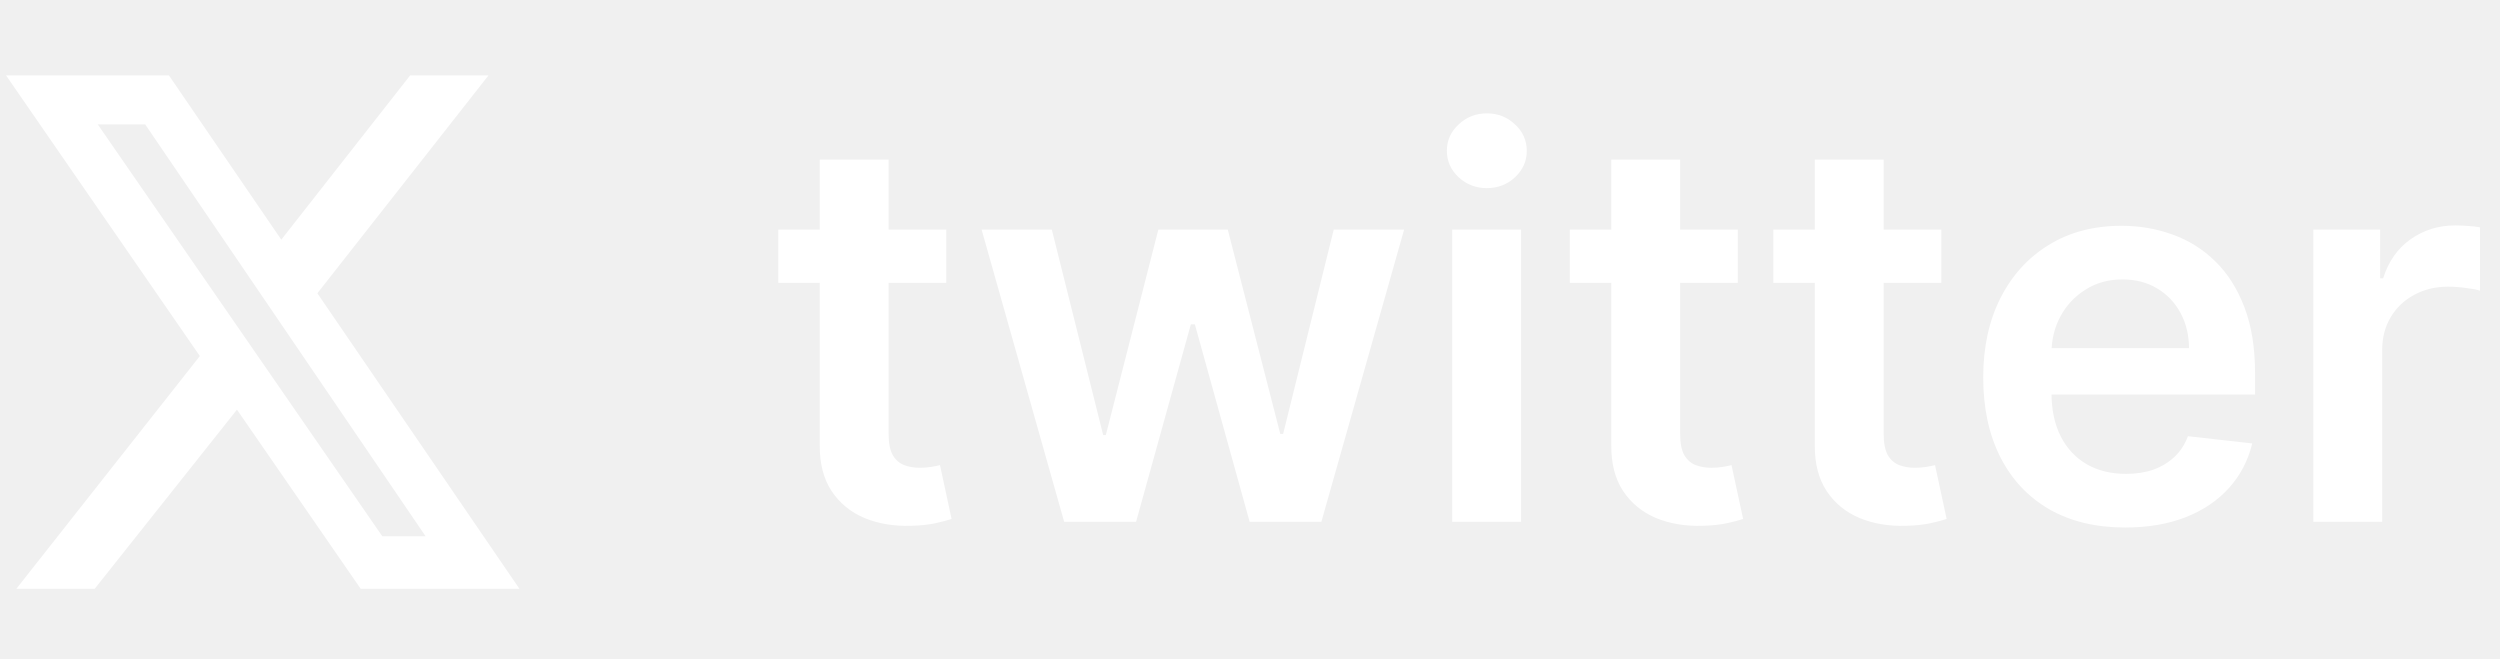
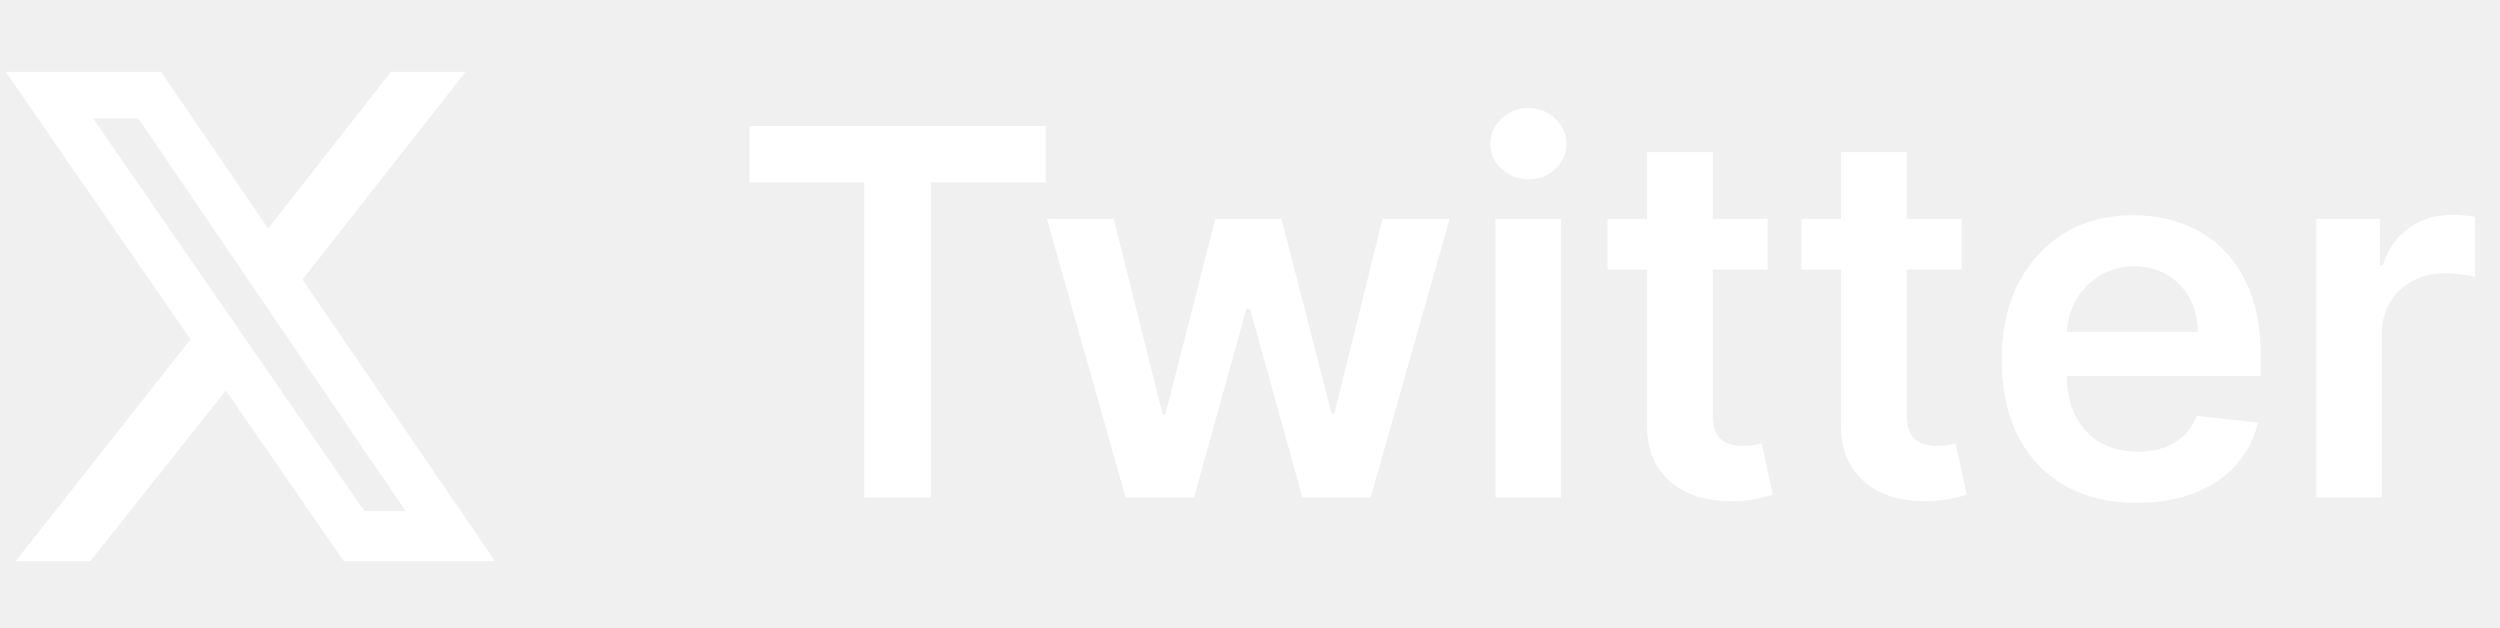
- <svg xmlns="http://www.w3.org/2000/svg" width="224" height="59" viewBox="0 0 224 59" fill="none">
+ <svg xmlns="http://www.w3.org/2000/svg" width="235" height="59" viewBox="0 0 235 59" fill="none">
  <g clip-path="url(#clip0_1_650)">
    <path d="M36.75 6.754H43.77L28.436 26.278L46.541 52.754H32.316L21.232 36.705L8.485 52.754H1.465L17.906 31.901L0.541 6.754H15.135L25.203 21.474L36.75 6.754ZM34.256 48.052H38.135L13.011 11.149H8.762L34.256 48.052Z" fill="white" />
  </g>
-   <path d="M84.785 20.572V25.345H69.734V20.572H84.785ZM73.45 14.299H79.62V38.879C79.62 39.709 79.745 40.345 79.995 40.788C80.257 41.22 80.598 41.515 81.018 41.674C81.439 41.834 81.904 41.913 82.416 41.913C82.802 41.913 83.154 41.885 83.473 41.828C83.802 41.771 84.052 41.72 84.223 41.674L85.262 46.498C84.933 46.612 84.461 46.737 83.848 46.873C83.245 47.01 82.507 47.089 81.632 47.112C80.086 47.157 78.694 46.924 77.456 46.413C76.217 45.89 75.234 45.084 74.507 43.992C73.791 42.902 73.439 41.538 73.45 39.902V14.299ZM95.349 46.754L87.951 20.572H94.241L98.843 38.981H99.082L103.787 20.572H110.008L114.713 38.879H114.968L119.502 20.572H125.809L118.394 46.754H111.968L107.059 29.061H106.701L101.792 46.754H95.349ZM130.117 46.754V20.572H136.288V46.754H130.117ZM133.22 16.856C132.242 16.856 131.402 16.532 130.697 15.885C129.992 15.226 129.64 14.436 129.64 13.515C129.64 12.584 129.992 11.794 130.697 11.146C131.402 10.487 132.242 10.157 133.22 10.157C134.208 10.157 135.049 10.487 135.742 11.146C136.447 11.794 136.799 12.584 136.799 13.515C136.799 14.436 136.447 15.226 135.742 15.885C135.049 16.532 134.208 16.856 133.22 16.856ZM155.707 20.572V25.345H140.656V20.572H155.707ZM144.372 14.299H150.542V38.879C150.542 39.709 150.667 40.345 150.917 40.788C151.179 41.22 151.519 41.515 151.94 41.674C152.36 41.834 152.826 41.913 153.338 41.913C153.724 41.913 154.076 41.885 154.394 41.828C154.724 41.771 154.974 41.72 155.144 41.674L156.184 46.498C155.855 46.612 155.383 46.737 154.769 46.873C154.167 47.01 153.429 47.089 152.554 47.112C151.008 47.157 149.616 46.924 148.377 46.413C147.139 45.89 146.156 45.084 145.429 43.992C144.713 42.902 144.36 41.538 144.372 39.902V14.299ZM173.941 20.572V25.345H158.89V20.572H173.941ZM162.606 14.299H168.777V38.879C168.777 39.709 168.902 40.345 169.152 40.788C169.413 41.22 169.754 41.515 170.174 41.674C170.595 41.834 171.061 41.913 171.572 41.913C171.958 41.913 172.311 41.885 172.629 41.828C172.958 41.771 173.208 41.72 173.379 41.674L174.419 46.498C174.089 46.612 173.617 46.737 173.004 46.873C172.402 47.01 171.663 47.089 170.788 47.112C169.242 47.157 167.85 46.924 166.612 46.413C165.373 45.89 164.39 45.084 163.663 43.992C162.947 42.902 162.595 41.538 162.606 39.902V14.299ZM190.412 47.265C187.787 47.265 185.519 46.72 183.61 45.629C181.713 44.527 180.252 42.97 179.23 40.959C178.207 38.936 177.696 36.555 177.696 33.816C177.696 31.123 178.207 28.76 179.23 26.726C180.264 24.68 181.707 23.089 183.559 21.953C185.412 20.805 187.588 20.231 190.088 20.231C191.701 20.231 193.224 20.492 194.656 21.015C196.099 21.527 197.372 22.322 198.474 23.402C199.588 24.481 200.463 25.856 201.099 27.527C201.735 29.186 202.054 31.163 202.054 33.459V35.35H180.593V31.191H196.139C196.127 30.01 195.872 28.959 195.372 28.038C194.872 27.106 194.173 26.373 193.275 25.839C192.389 25.305 191.355 25.038 190.173 25.038C188.912 25.038 187.804 25.345 186.849 25.959C185.894 26.561 185.15 27.356 184.616 28.345C184.093 29.322 183.826 30.396 183.815 31.566V35.197C183.815 36.72 184.093 38.027 184.65 39.117C185.207 40.197 185.985 41.027 186.985 41.606C187.985 42.174 189.156 42.459 190.497 42.459C191.394 42.459 192.207 42.334 192.934 42.084C193.662 41.822 194.292 41.441 194.826 40.941C195.36 40.441 195.764 39.822 196.037 39.084L201.798 39.731C201.434 41.254 200.741 42.584 199.718 43.72C198.707 44.845 197.412 45.72 195.832 46.345C194.252 46.959 192.446 47.265 190.412 47.265ZM207.274 46.754V20.572H213.257V24.936H213.529C214.007 23.424 214.825 22.26 215.984 21.441C217.154 20.612 218.49 20.197 219.99 20.197C220.331 20.197 220.711 20.214 221.132 20.248C221.563 20.271 221.921 20.311 222.206 20.367V26.044C221.944 25.953 221.529 25.873 220.961 25.805C220.404 25.726 219.865 25.686 219.342 25.686C218.217 25.686 217.206 25.93 216.308 26.419C215.421 26.896 214.723 27.561 214.211 28.413C213.7 29.265 213.444 30.248 213.444 31.362V46.754H207.274Z" fill="white" />
+   <path d="M70.45 17.146V11.845H98.302V17.146H87.512V46.754H81.24V17.146H70.45ZM105.802 46.754L98.404 20.572H104.694L109.296 38.981H109.535L114.24 20.572H120.461L125.166 38.879H125.421L129.956 20.572H136.262L128.848 46.754H122.421L117.512 29.061H117.154L112.245 46.754H105.802ZM140.571 46.754V20.572H146.741V46.754H140.571ZM143.673 16.856C142.696 16.856 141.855 16.532 141.15 15.885C140.446 15.226 140.093 14.436 140.093 13.515C140.093 12.584 140.446 11.794 141.15 11.146C141.855 10.487 142.696 10.157 143.673 10.157C144.662 10.157 145.502 10.487 146.196 11.146C146.9 11.794 147.252 12.584 147.252 13.515C147.252 14.436 146.9 15.226 146.196 15.885C145.502 16.532 144.662 16.856 143.673 16.856ZM166.16 20.572V25.345H151.109V20.572H166.16ZM154.825 14.299H160.995V38.879C160.995 39.709 161.12 40.345 161.37 40.788C161.632 41.22 161.973 41.515 162.393 41.674C162.813 41.834 163.279 41.913 163.791 41.913C164.177 41.913 164.529 41.885 164.848 41.828C165.177 41.771 165.427 41.72 165.598 41.674L166.637 46.498C166.308 46.612 165.836 46.737 165.223 46.873C164.62 47.01 163.882 47.089 163.007 47.112C161.461 47.157 160.069 46.924 158.831 46.413C157.592 45.89 156.609 45.084 155.882 43.992C155.166 42.902 154.813 41.538 154.825 39.902V14.299ZM184.394 20.572V25.345H169.343V20.572H184.394ZM173.059 14.299H179.23V38.879C179.23 39.709 179.355 40.345 179.605 40.788C179.866 41.22 180.207 41.515 180.627 41.674C181.048 41.834 181.514 41.913 182.025 41.913C182.412 41.913 182.764 41.885 183.082 41.828C183.412 41.771 183.662 41.72 183.832 41.674L184.872 46.498C184.542 46.612 184.071 46.737 183.457 46.873C182.855 47.01 182.116 47.089 181.241 47.112C179.696 47.157 178.304 46.924 177.065 46.413C175.826 45.89 174.843 45.084 174.116 43.992C173.4 42.902 173.048 41.538 173.059 39.902V14.299ZM200.865 47.265C198.24 47.265 195.973 46.72 194.063 45.629C192.166 44.527 190.706 42.97 189.683 40.959C188.66 38.936 188.149 36.555 188.149 33.816C188.149 31.123 188.66 28.76 189.683 26.726C190.717 24.68 192.16 23.089 194.012 21.953C195.865 20.805 198.041 20.231 200.541 20.231C202.154 20.231 203.677 20.492 205.109 21.015C206.552 21.527 207.825 22.322 208.927 23.402C210.041 24.481 210.916 25.856 211.552 27.527C212.189 29.186 212.507 31.163 212.507 33.459V35.35H191.046V31.191H206.592C206.581 30.01 206.325 28.959 205.825 28.038C205.325 27.106 204.626 26.373 203.728 25.839C202.842 25.305 201.808 25.038 200.626 25.038C199.365 25.038 198.257 25.345 197.302 25.959C196.348 26.561 195.603 27.356 195.069 28.345C194.546 29.322 194.279 30.396 194.268 31.566V35.197C194.268 36.72 194.546 38.027 195.103 39.117C195.66 40.197 196.438 41.027 197.438 41.606C198.438 42.174 199.609 42.459 200.95 42.459C201.848 42.459 202.66 42.334 203.387 42.084C204.115 41.822 204.745 41.441 205.279 40.941C205.813 40.441 206.217 39.822 206.49 39.084L212.251 39.731C211.887 41.254 211.194 42.584 210.171 43.72C209.16 44.845 207.865 45.72 206.285 46.345C204.706 46.959 202.899 47.265 200.865 47.265ZM217.727 46.754V20.572H223.71V24.936H223.983C224.46 23.424 225.278 22.26 226.437 21.441C227.608 20.612 228.943 20.197 230.443 20.197C230.784 20.197 231.164 20.214 231.585 20.248C232.017 20.271 232.375 20.311 232.659 20.367V26.044C232.397 25.953 231.983 25.873 231.414 25.805C230.858 25.726 230.318 25.686 229.795 25.686C228.67 25.686 227.659 25.93 226.761 26.419C225.875 26.896 225.176 27.561 224.664 28.413C224.153 29.265 223.897 30.248 223.897 31.362V46.754H217.727Z" fill="white" />
  <defs>
    <clipPath id="clip0_1_650">
      <rect width="46" height="46" fill="white" transform="translate(0.540771 6.75391)" />
    </clipPath>
  </defs>
</svg>
